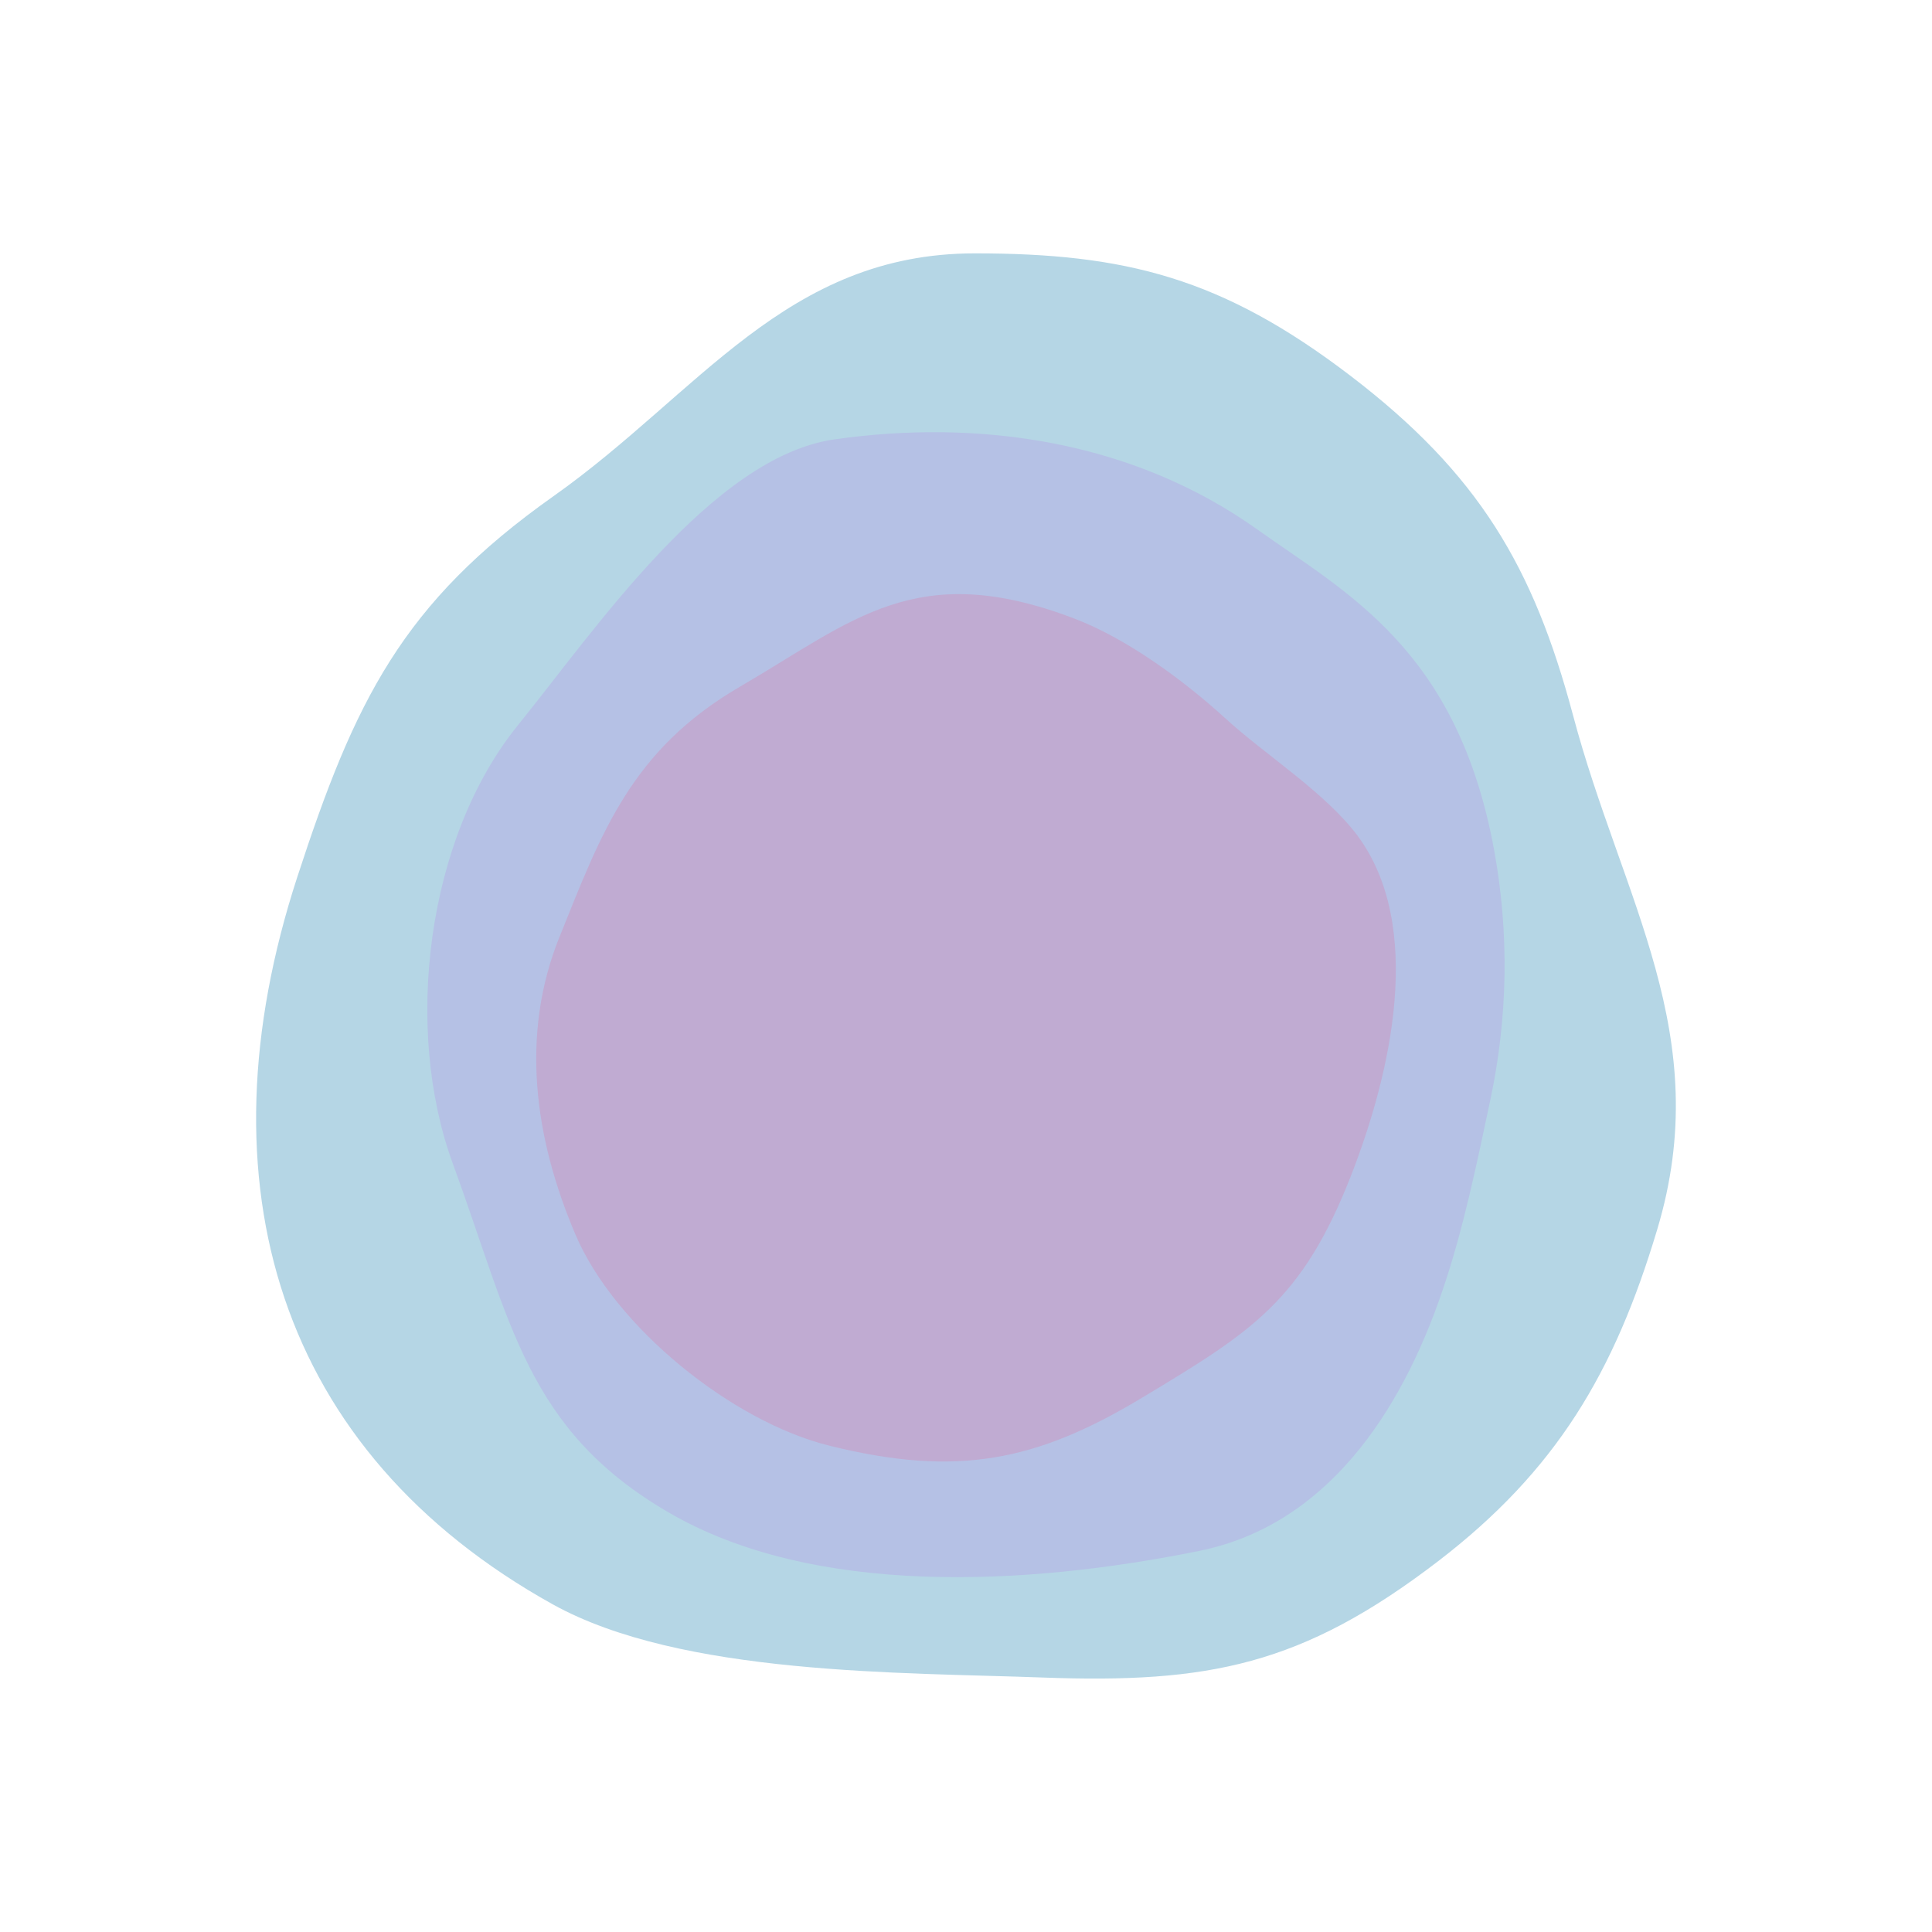
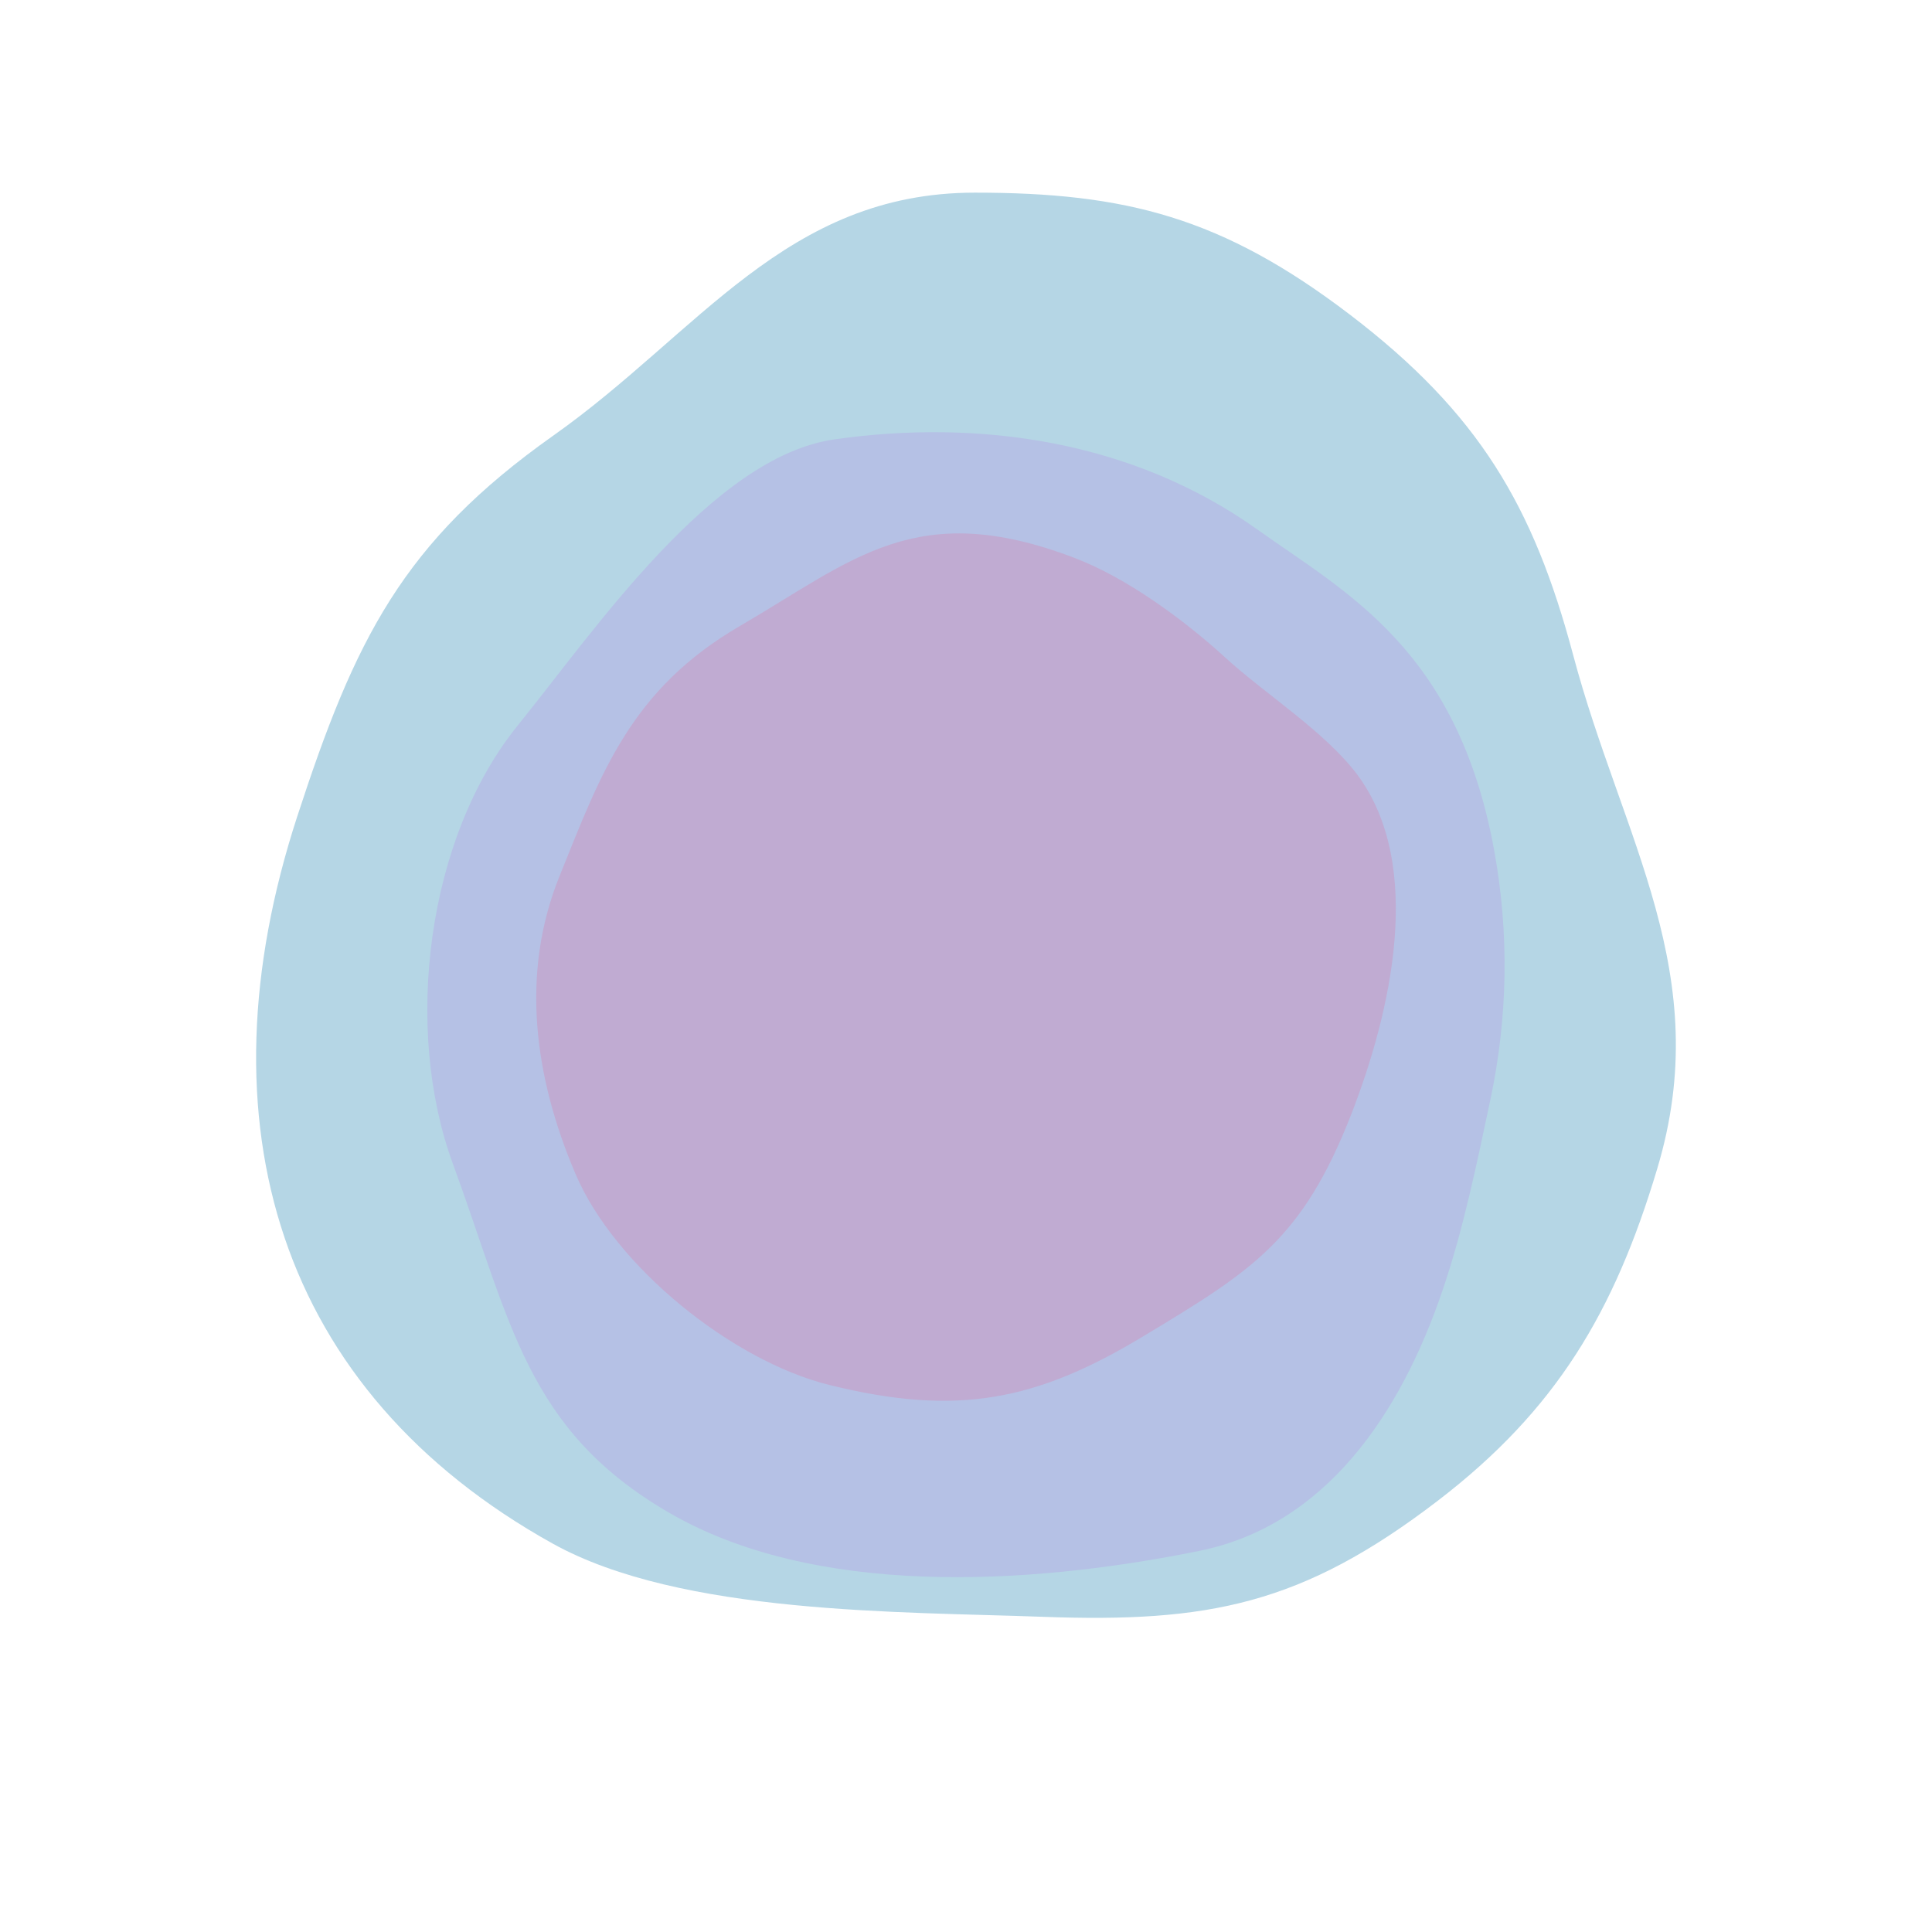
- <svg xmlns="http://www.w3.org/2000/svg" xmlns:ns1="http://www.codrops.com/" x="0px" y="0px" id="Layer_1" class="scene" version="1.1" baseProfile="basic" viewBox="0 0 700 700">
-   <path fill="#B5D6E5" d="M489.1,136c-46.3-35.3-81.3-44.2-135.9-44.2c-68.4,0-99.9,50.7-152.7,88c-54.7,38.7-71.9,73.9-92.8,138  c-36.2,111-6.9,208.2,92.6,263.5c46.5,25.8,126.6,24.6,177.5,26.5c60,2.2,94-4.4,143.2-42.1c42.9-32.9,63.9-68.4,79.4-120.1  c21.3-70.7-12.7-119.5-30.5-186.6C555.6,205.5,535.9,171.7,489.1,136z" ns1:id="M507.2,158.3c-46.3-35.3-76.3-45-131-45c-68.4,0-118.3,5.7-171,43c-54.7,38.7-88.4,70.8-92.8,138  c-7.2,111-32.7,221.7,66.8,277c46.5,25.8,152.1,11.1,203,13c60,2.2,94.4-4.3,143.5-42c42.9-32.9,43.9-68.3,59.5-120  c21.3-70.7,7.3-119.5-10.6-186.6C560.3,182,554,194,507.2,158.3z" />
-   <path fill="#B5C1E5" d="M455.5,191.8c-45.1-32.1-100.7-40.1-153.2-32.6c-44.2,6.3-86.9,69.3-114.6,103.5  c-33.3,41.1-41.5,110-23.7,158.7c21.3,58.3,26.9,96.6,78.1,126.5c52.6,30.7,129.5,26.8,192.5,14c45.7-9.3,72.9-49.6,88.1-94.5  c7.5-21.9,12.5-46.4,17.3-69c6.3-29.7,6.9-60.2,1.3-90.7C527.9,235.2,487.9,214.9,455.5,191.8z" ns1:id="M457.2,188.3c-45.1-32.1-101.3-33-153.8-25.5c-44.2,6.3-90.2,37.5-127.2,69.5c-40,34.6-15.8,142.3,2,191    c21.3,58.3,32,60,75,87c51.6,32.4,127,37.8,190,25c45.7-9.3,44-53,81.7-91.4c16.2-16.5,12.5-46.4,17.3-69    c6.3-29.7,6.9-60.2,1.3-90.7C530,211.7,489.6,211.4,457.2,188.3z" />
-   <path fill="#C0ABD2" d="M444,260.3c-15.1-13.8-35.8-29-54.8-36.2c-57.2-21.8-79.9,0.7-121.1,24.7c-39.5,23-50.2,53-65.4,90.7  c-14.2,35.2-9.2,72.6,5.8,107.8c14.3,33.6,56.8,67.8,92,76.5c46.3,11.5,75,5.7,113.5-17.5c39.7-23.9,57.8-35,75.6-80.6  c14.3-36.8,26.7-90,2.2-123C480.1,287.1,458.3,273.4,444,260.3z" ns1:id="M454.7,236.8c-15.1-13.7-33.5-18.3-52.5-25.5c-57.2-21.8-82.3-10-123.4,14c-39.5,23-57.4,33.3-72.6,71    c-14.2,35.2,13.1,89.8,28,125c14.3,33.6,52.8,75.3,88,84c46.3,11.5,68.5-11.8,107-35c39.7-23.9,53.3-22.5,71.1-68.1    c14.3-36.8,19.5-90-5.1-122.9C483.5,263.6,469,249.9,454.7,236.8z" />
+ <svg xmlns="http://www.w3.org/2000/svg" xmlns:ns1="http://www.codrops.com/" x="0px" y="0px" id="Layer_1" class="scene" version="1.1" viewBox="0 0 700 700">
+   <path fill="#B5D6E5" d="M489.1,114c-46.3-35.3-81.3-44.2-135.9-44.2c-68.4,0-99.9,50.7-152.7,88c-54.7,38.7-71.9,73.9-92.8,138  c-36.2,111-6.9,208.2,92.6,263.5c46.5,25.8,126.6,24.6,177.5,26.5c60,2.2,94-4.4,143.2-42.1c42.9-32.9,63.9-68.4,79.4-120.1  c21.3-70.7-12.7-119.5-30.5-186.6C555.6,183.5,535.9,149.7,489.1,114z" ns1:id="M500.2,162.3c-46.3-35.3-76.3-45-131-45c-68.4,0-118.3,5.7-171,43c-54.7,38.7-88.4,70.8-92.8,138  c-7.2,111-32.7,221.7,66.8,277c46.5,25.8,152.1,11.1,203,13c60,2.2,94.4-4.3,143.5-42c42.9-32.9,43.9-68.3,59.5-120  c21.3-70.7,7.3-119.5-10.6-186.6C553.3,186,547,198,500.2,162.3z" />
+   <path fill="#B5C1E5" d="M455.5,191.8c-45.1-32.1-100.7-40.1-153.2-32.6c-44.2,6.3-86.9,69.3-114.6,103.5  c-33.3,41.1-41.5,110-23.7,158.7c21.3,58.3,26.9,96.6,78.1,126.5c52.6,30.7,129.5,26.8,192.5,14c45.7-9.3,72.9-49.6,88.1-94.5  c7.5-21.9,12.5-46.4,17.3-69c6.3-29.7,6.9-60.2,1.3-90.7C527.9,235.2,487.9,214.9,455.5,191.8z" ns1:id="M450.2,192.3c-45.1-32.1-101.3-33-153.8-25.5c-44.2,6.3-90.2,37.5-127.2,69.5c-40,34.6-15.8,142.3,2,191    c21.3,58.3,32,60,75,87c51.6,32.4,127,37.8,190,25c45.7-9.3,44-53,81.7-91.4c16.2-16.5,12.5-46.4,17.3-69    c6.3-29.7,6.9-60.2,1.3-90.7C523,215.7,482.6,215.4,450.2,192.3z" />
+   <path fill="#C0ABD2" d="M444,238.3c-15.1-13.8-35.8-29-54.8-36.2c-57.2-21.8-79.9,0.7-121.1,24.7c-39.5,23-50.2,53-65.4,90.7  c-14.2,35.2-9.2,72.6,5.8,107.8c14.3,33.6,56.8,67.8,92,76.5c46.3,11.5,75,5.7,113.5-17.5c39.7-23.9,57.8-35,75.6-80.6  c14.3-36.8,26.7-90,2.2-123C480.1,265.1,458.3,251.4,444,238.3z" ns1:id="M447.7,240.8c-15.1-13.7-33.5-18.3-52.5-25.5c-57.2-21.8-82.3-10-123.4,14c-39.5,23-57.4,33.3-72.6,71    c-14.2,35.2,13.1,89.8,28,125c14.3,33.6,52.8,75.3,88,84c46.3,11.5,68.5-11.8,107-35c39.7-23.9,53.3-22.5,71.1-68.1    c14.3-36.8,19.5-90-5.1-122.9C476.5,267.6,462,253.9,447.7,240.8z" />
</svg>
